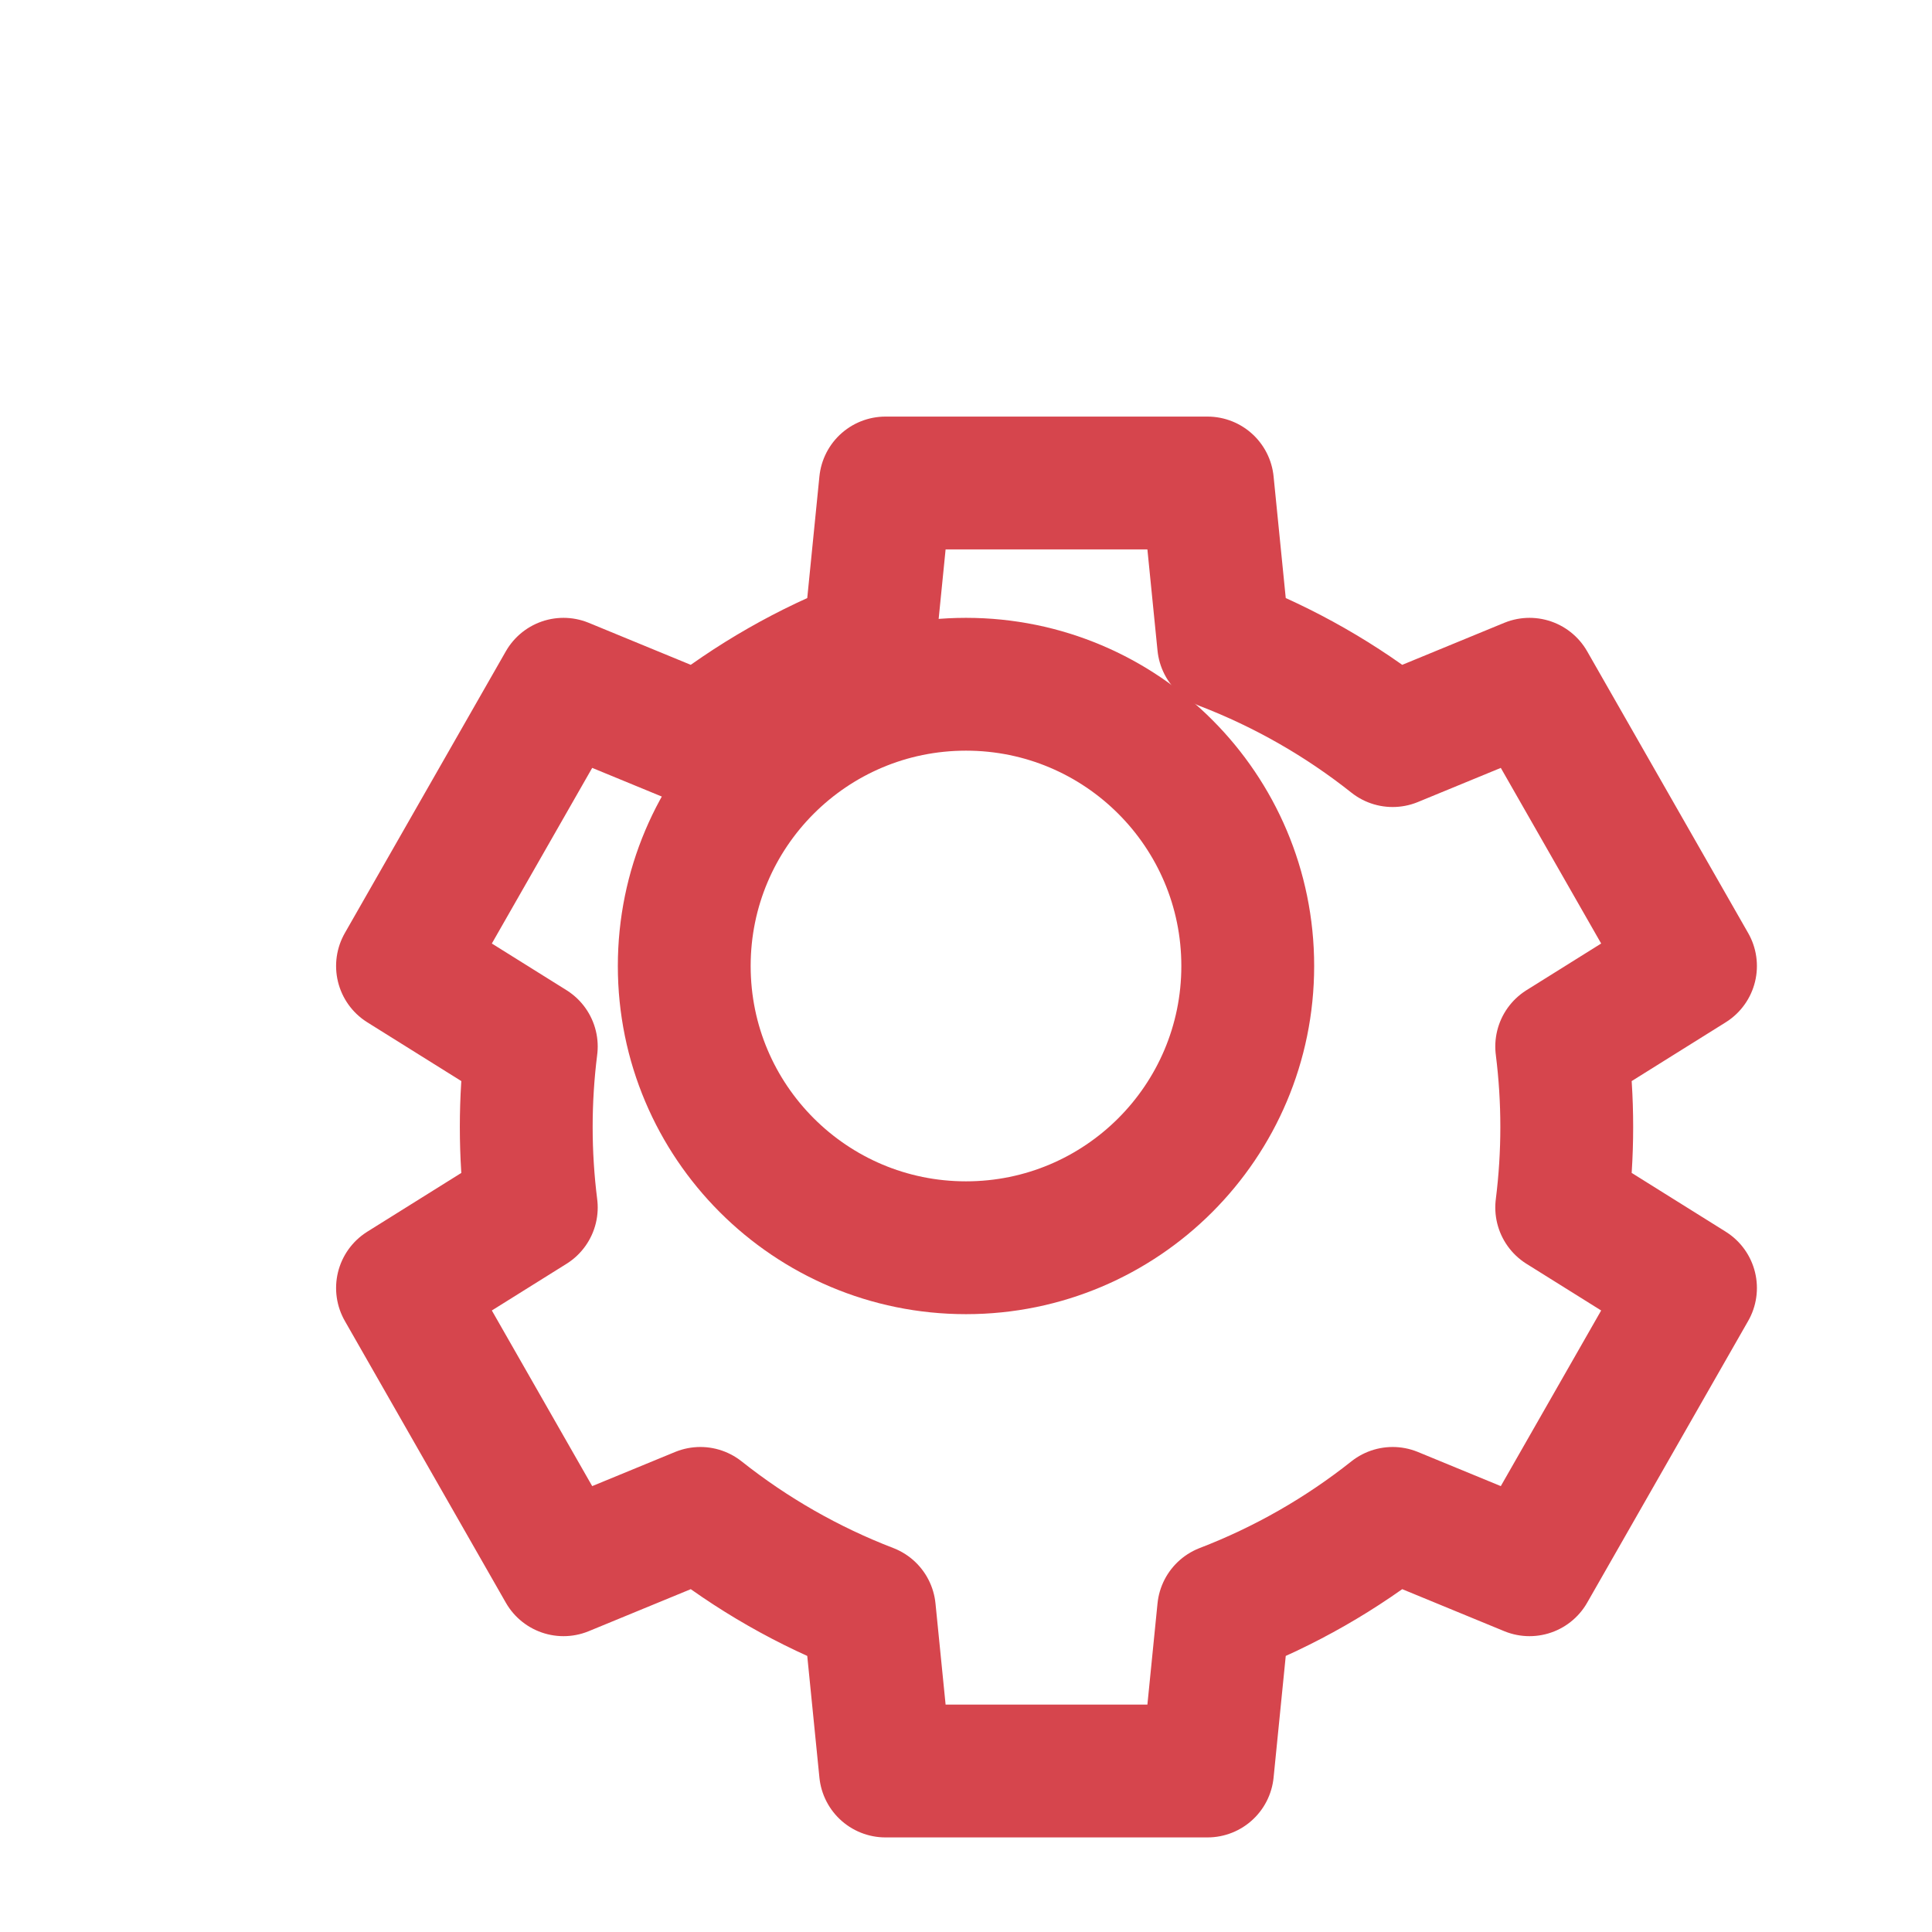
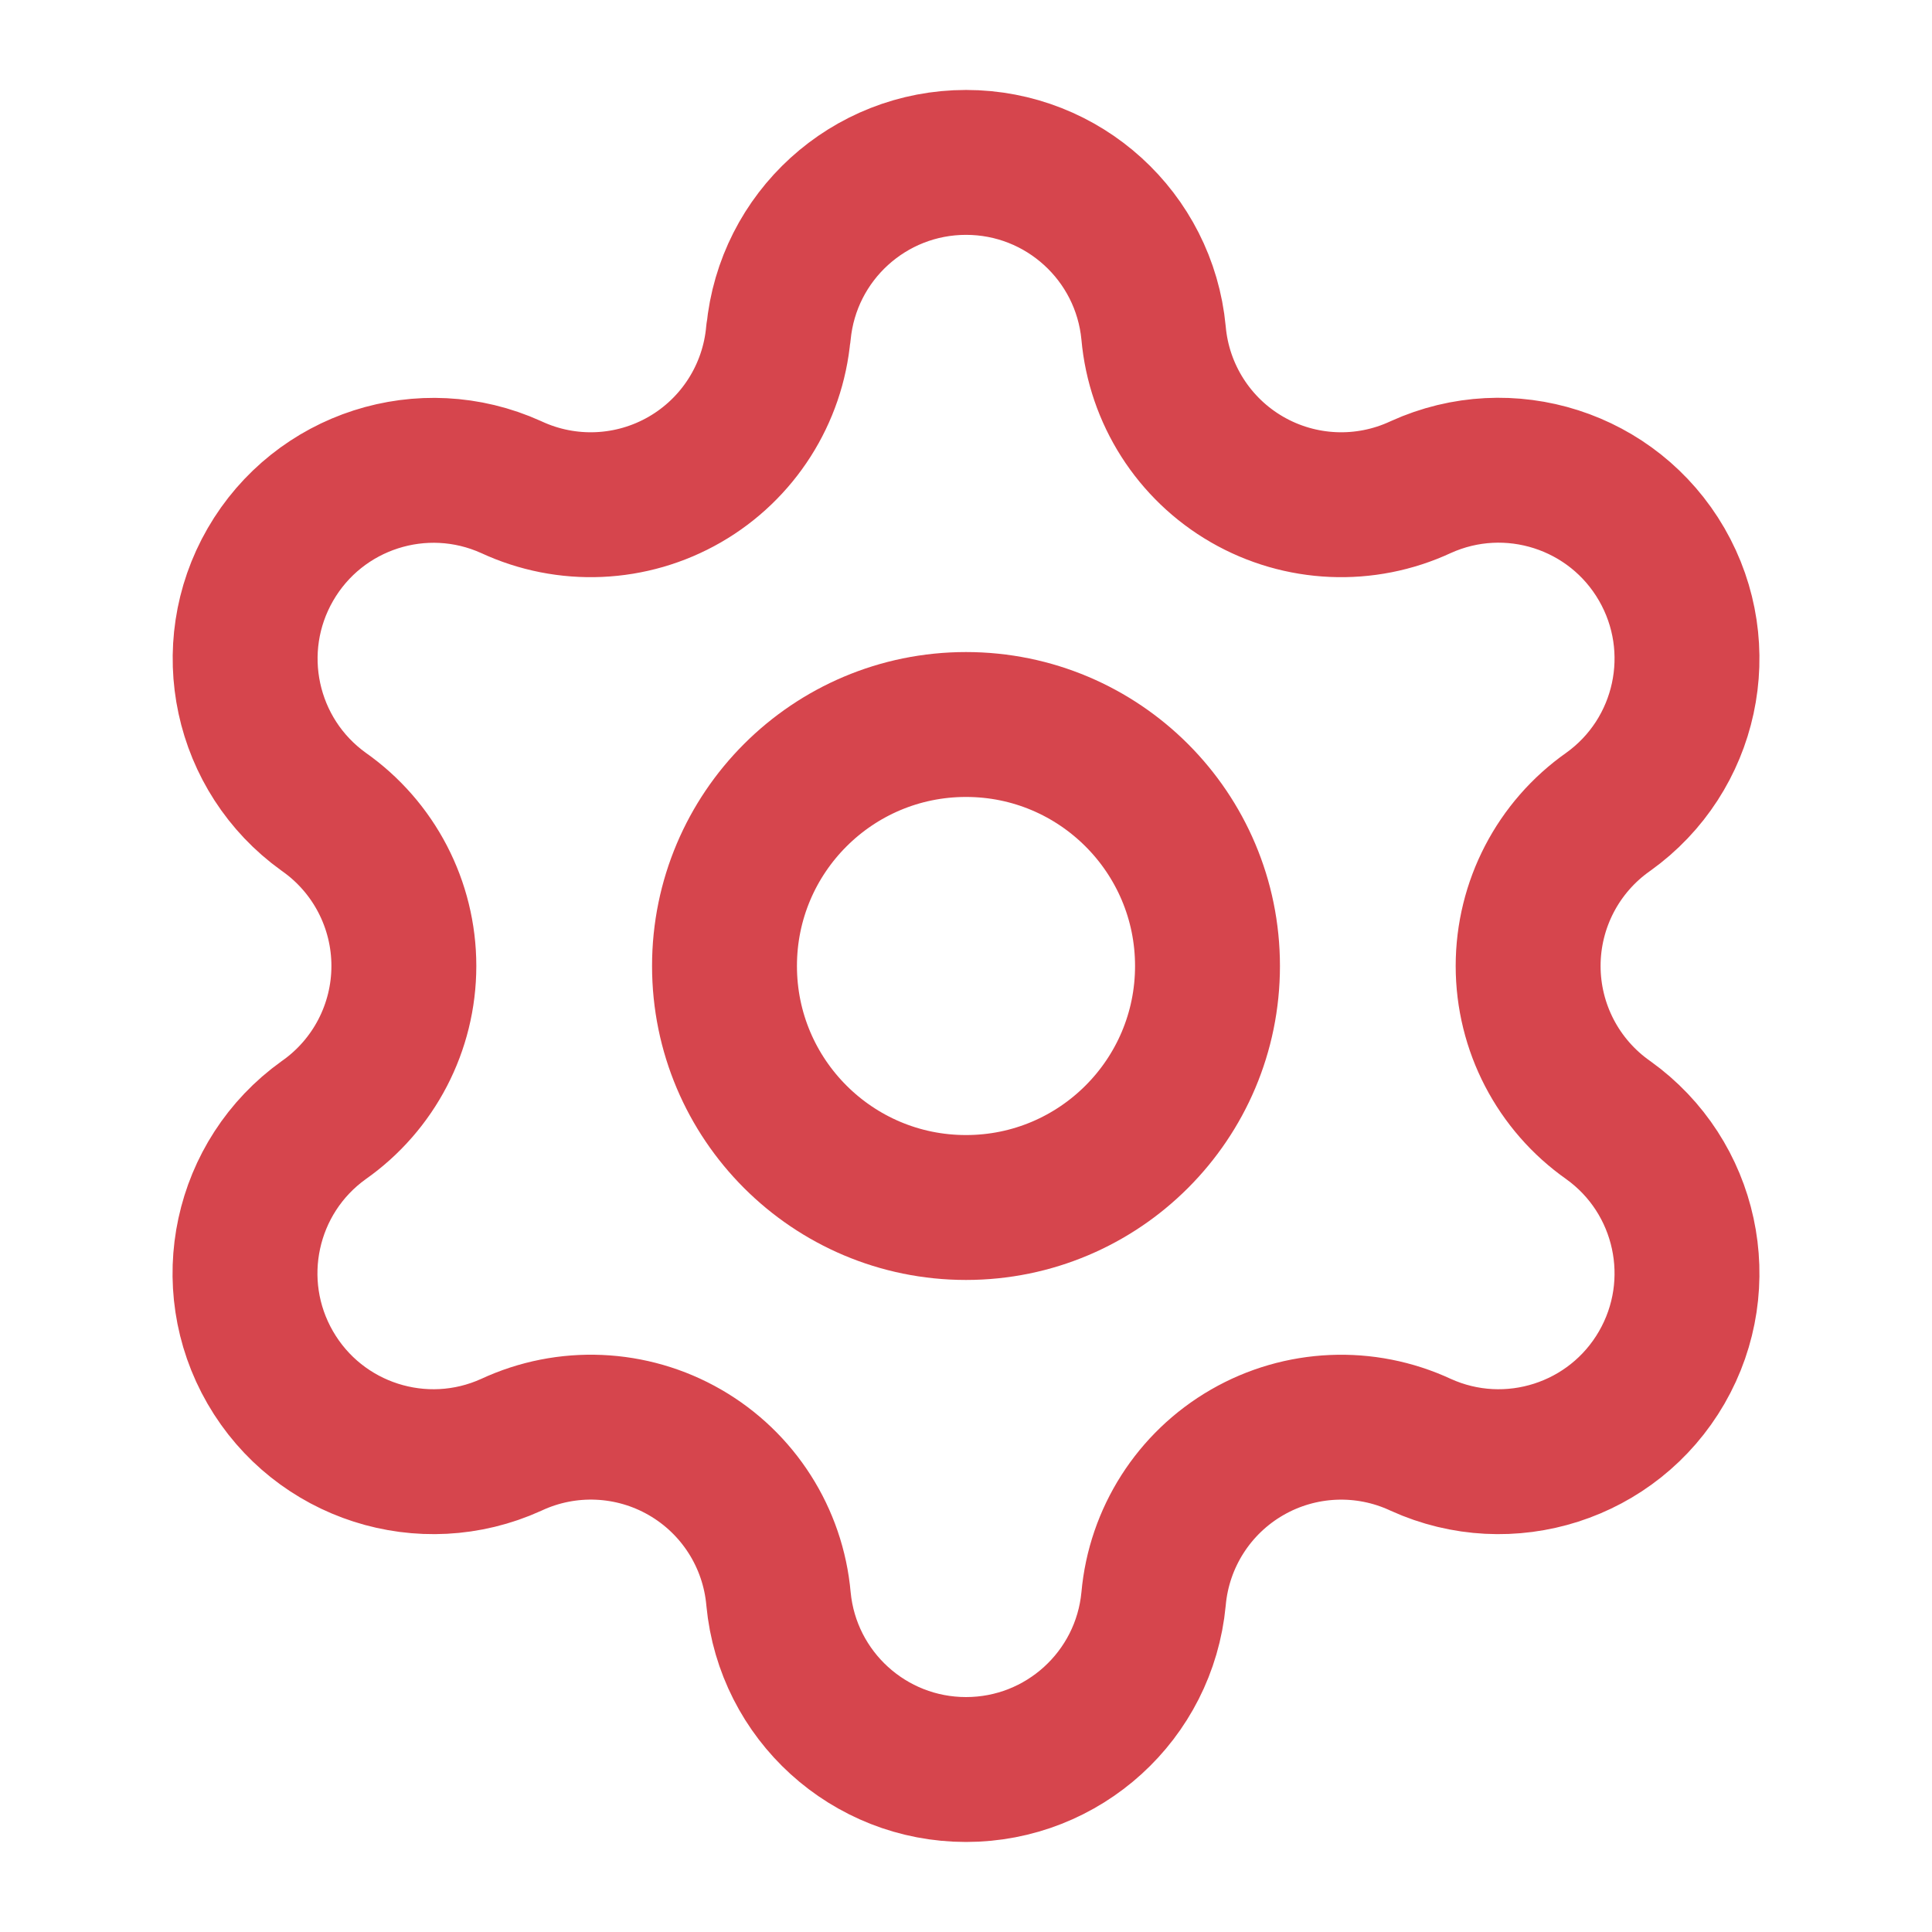
- <svg xmlns="http://www.w3.org/2000/svg" width="24" height="24" viewBox="0 0 24 24" fill="none" stroke="#D6454D" stroke-width="1.65" stroke-linecap="round" stroke-linejoin="round">
-   <path d="M12 15.5a3.5 3.5 0 1 0 0-7 3.5 3.5 0 0 0 0 7z" />
-   <path d="m19.4 15 1.6 1-2 3.5-1.7-.7a8 8 0 0 1-2.1 1.2L15 22h-4l-.2-2a8 8 0 0 1-2.1-1.2l-1.7.7L5 16l1.6-1a8 8 0 0 1 0-2l-1.6-1 2-3.5 1.7.7a8 8 0 0 1 2.1-1.2L11 6h4l.2 2a8 8 0 0 1 2.1 1.2l1.7-.7L21 12l-1.6 1a8 8 0 0 1 0 2z" />
+ <svg xmlns="http://www.w3.org/2000/svg" width="24" height="24" viewBox="0 0 24 24" fill="none" stroke="#D6454D" stroke-width="1.8" stroke-linecap="round" stroke-linejoin="round">
+   <path d="M9.671 4.136a2.34 2.34 0 0 1 4.659 0 2.34 2.34 0 0 0 3.319 1.915 2.34 2.34 0 0 1 2.33 4.033 2.34 2.34 0 0 0 0 3.831 2.34 2.34 0 0 1-2.33 4.033 2.34 2.34 0 0 0-3.319 1.915 2.34 2.34 0 0 1-4.659 0 2.34 2.34 0 0 0-3.32-1.915 2.34 2.34 0 0 1-2.33-4.033 2.34 2.34 0 0 0 0-3.831A2.34 2.34 0 0 1 6.35 6.051a2.34 2.34 0 0 0 3.319-1.915" />
+   <circle cx="12" cy="12" r="3" />
</svg>
